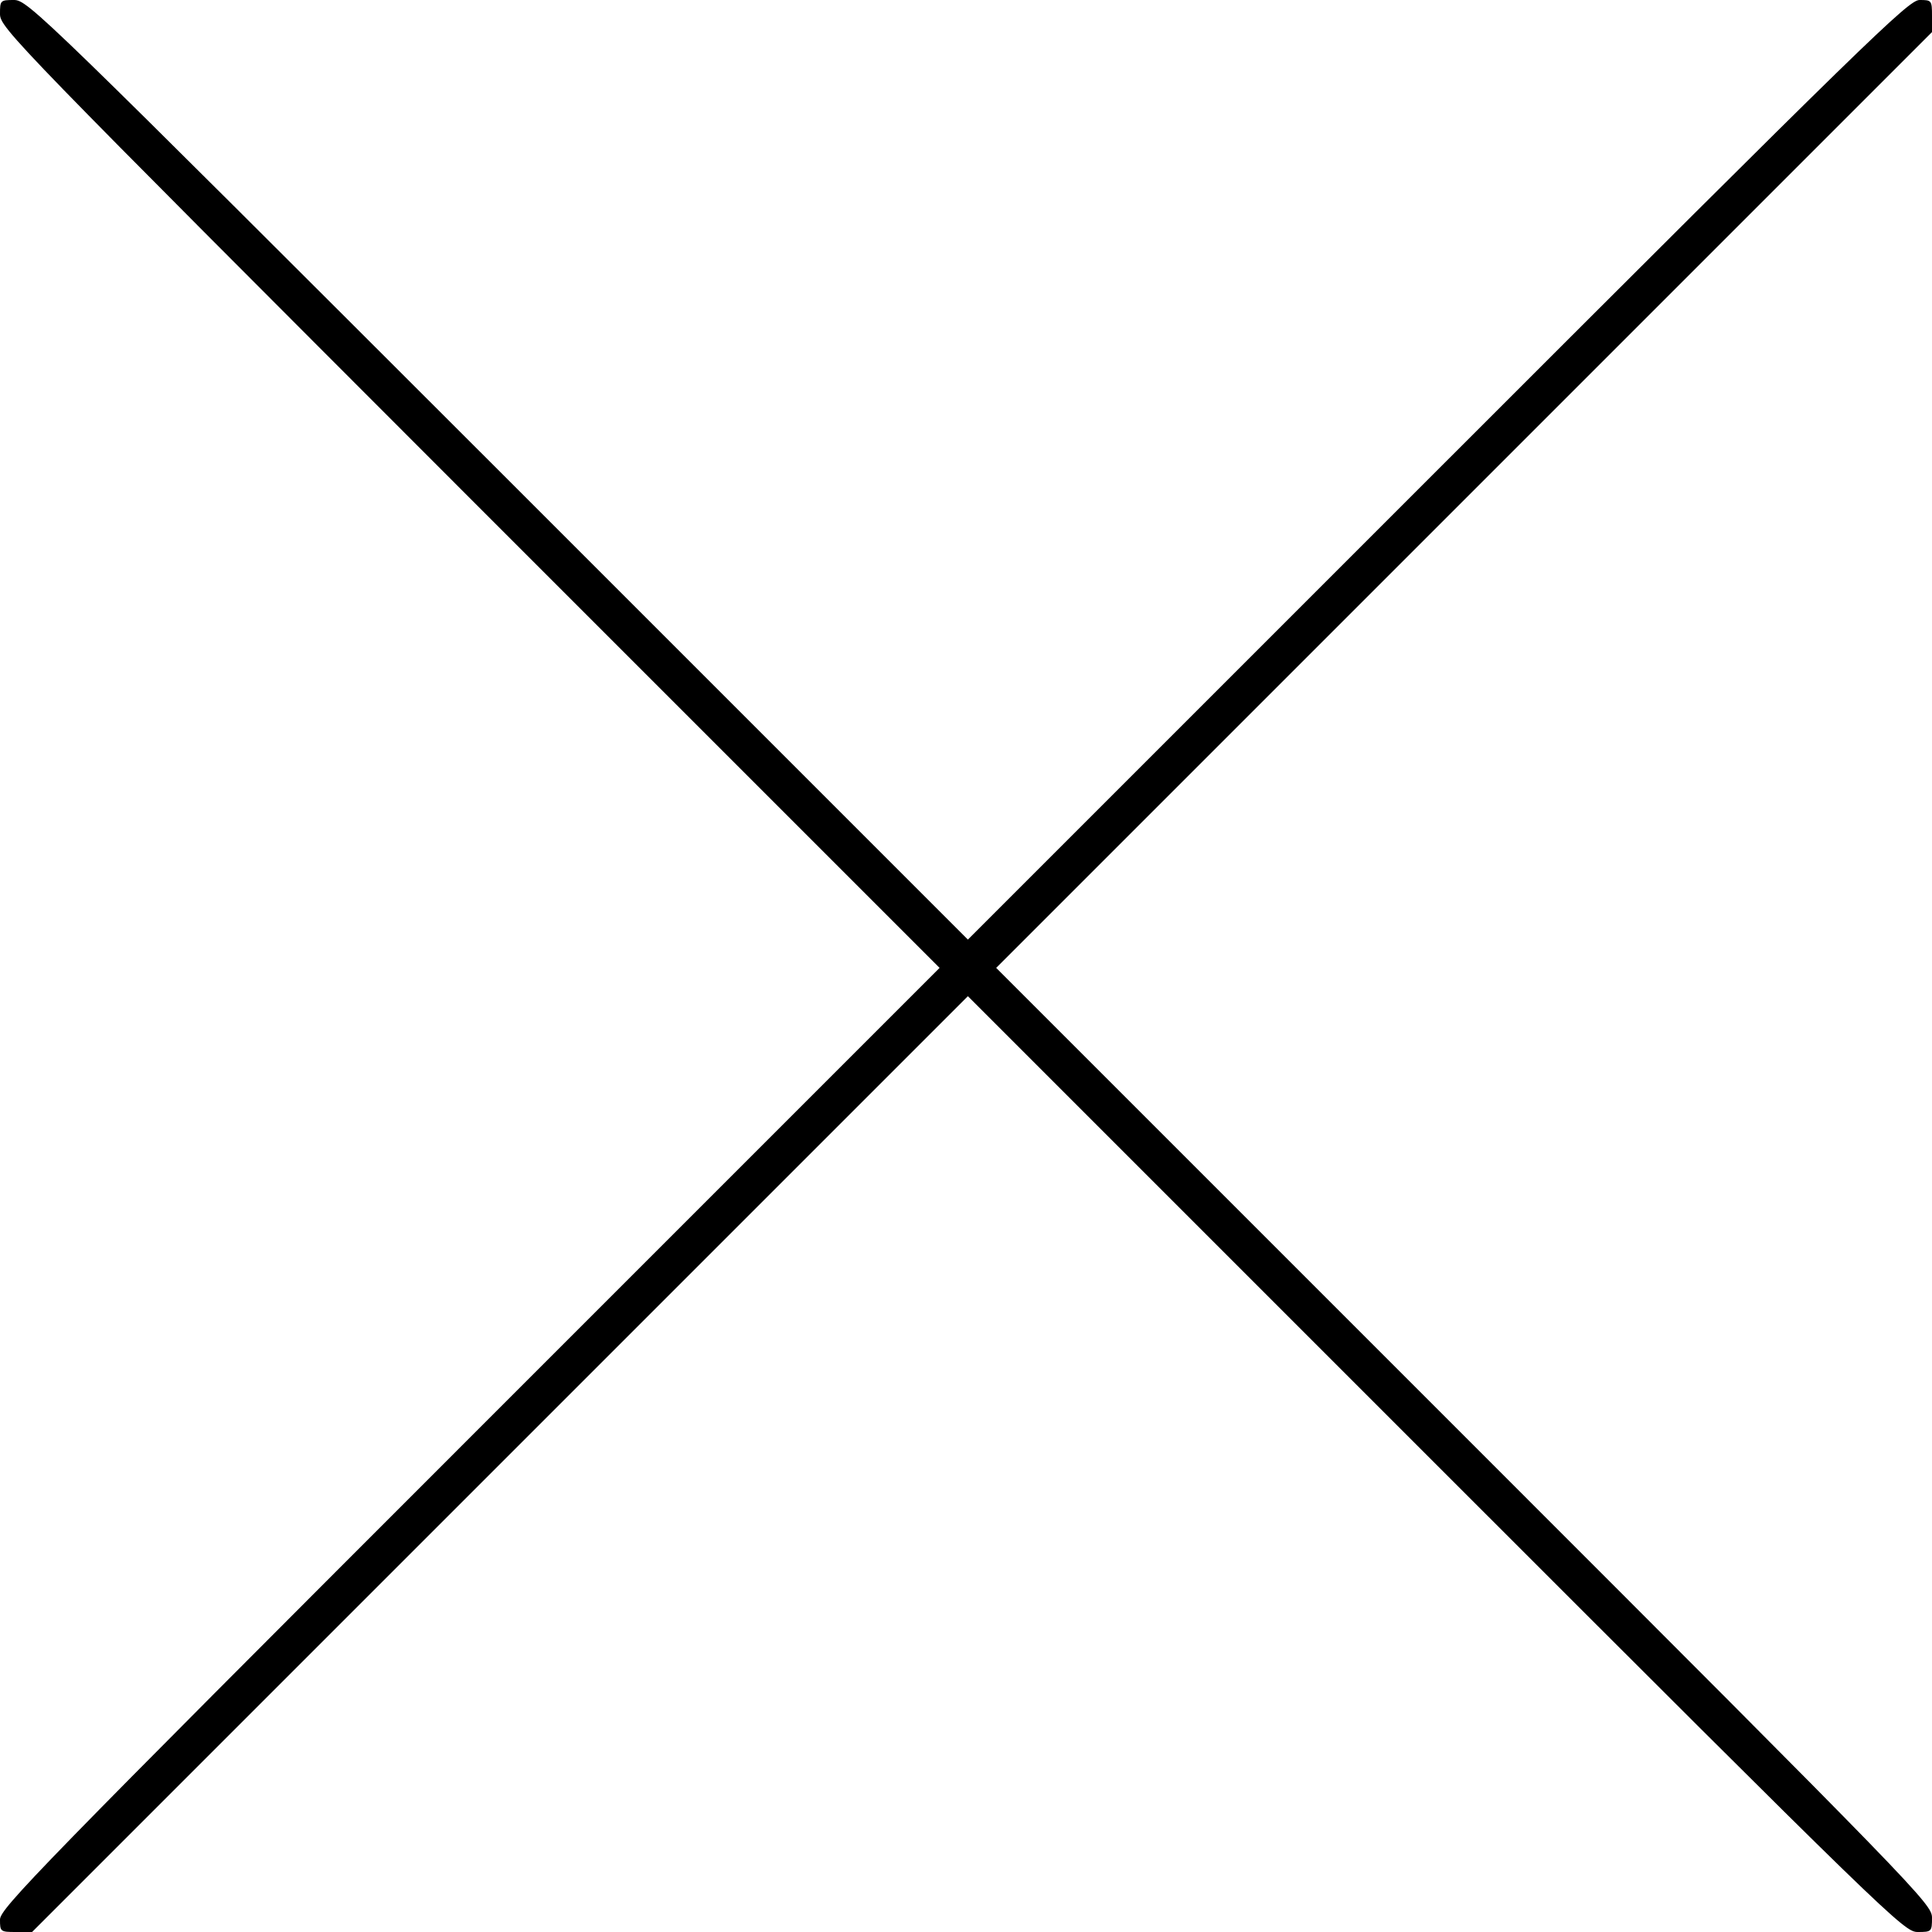
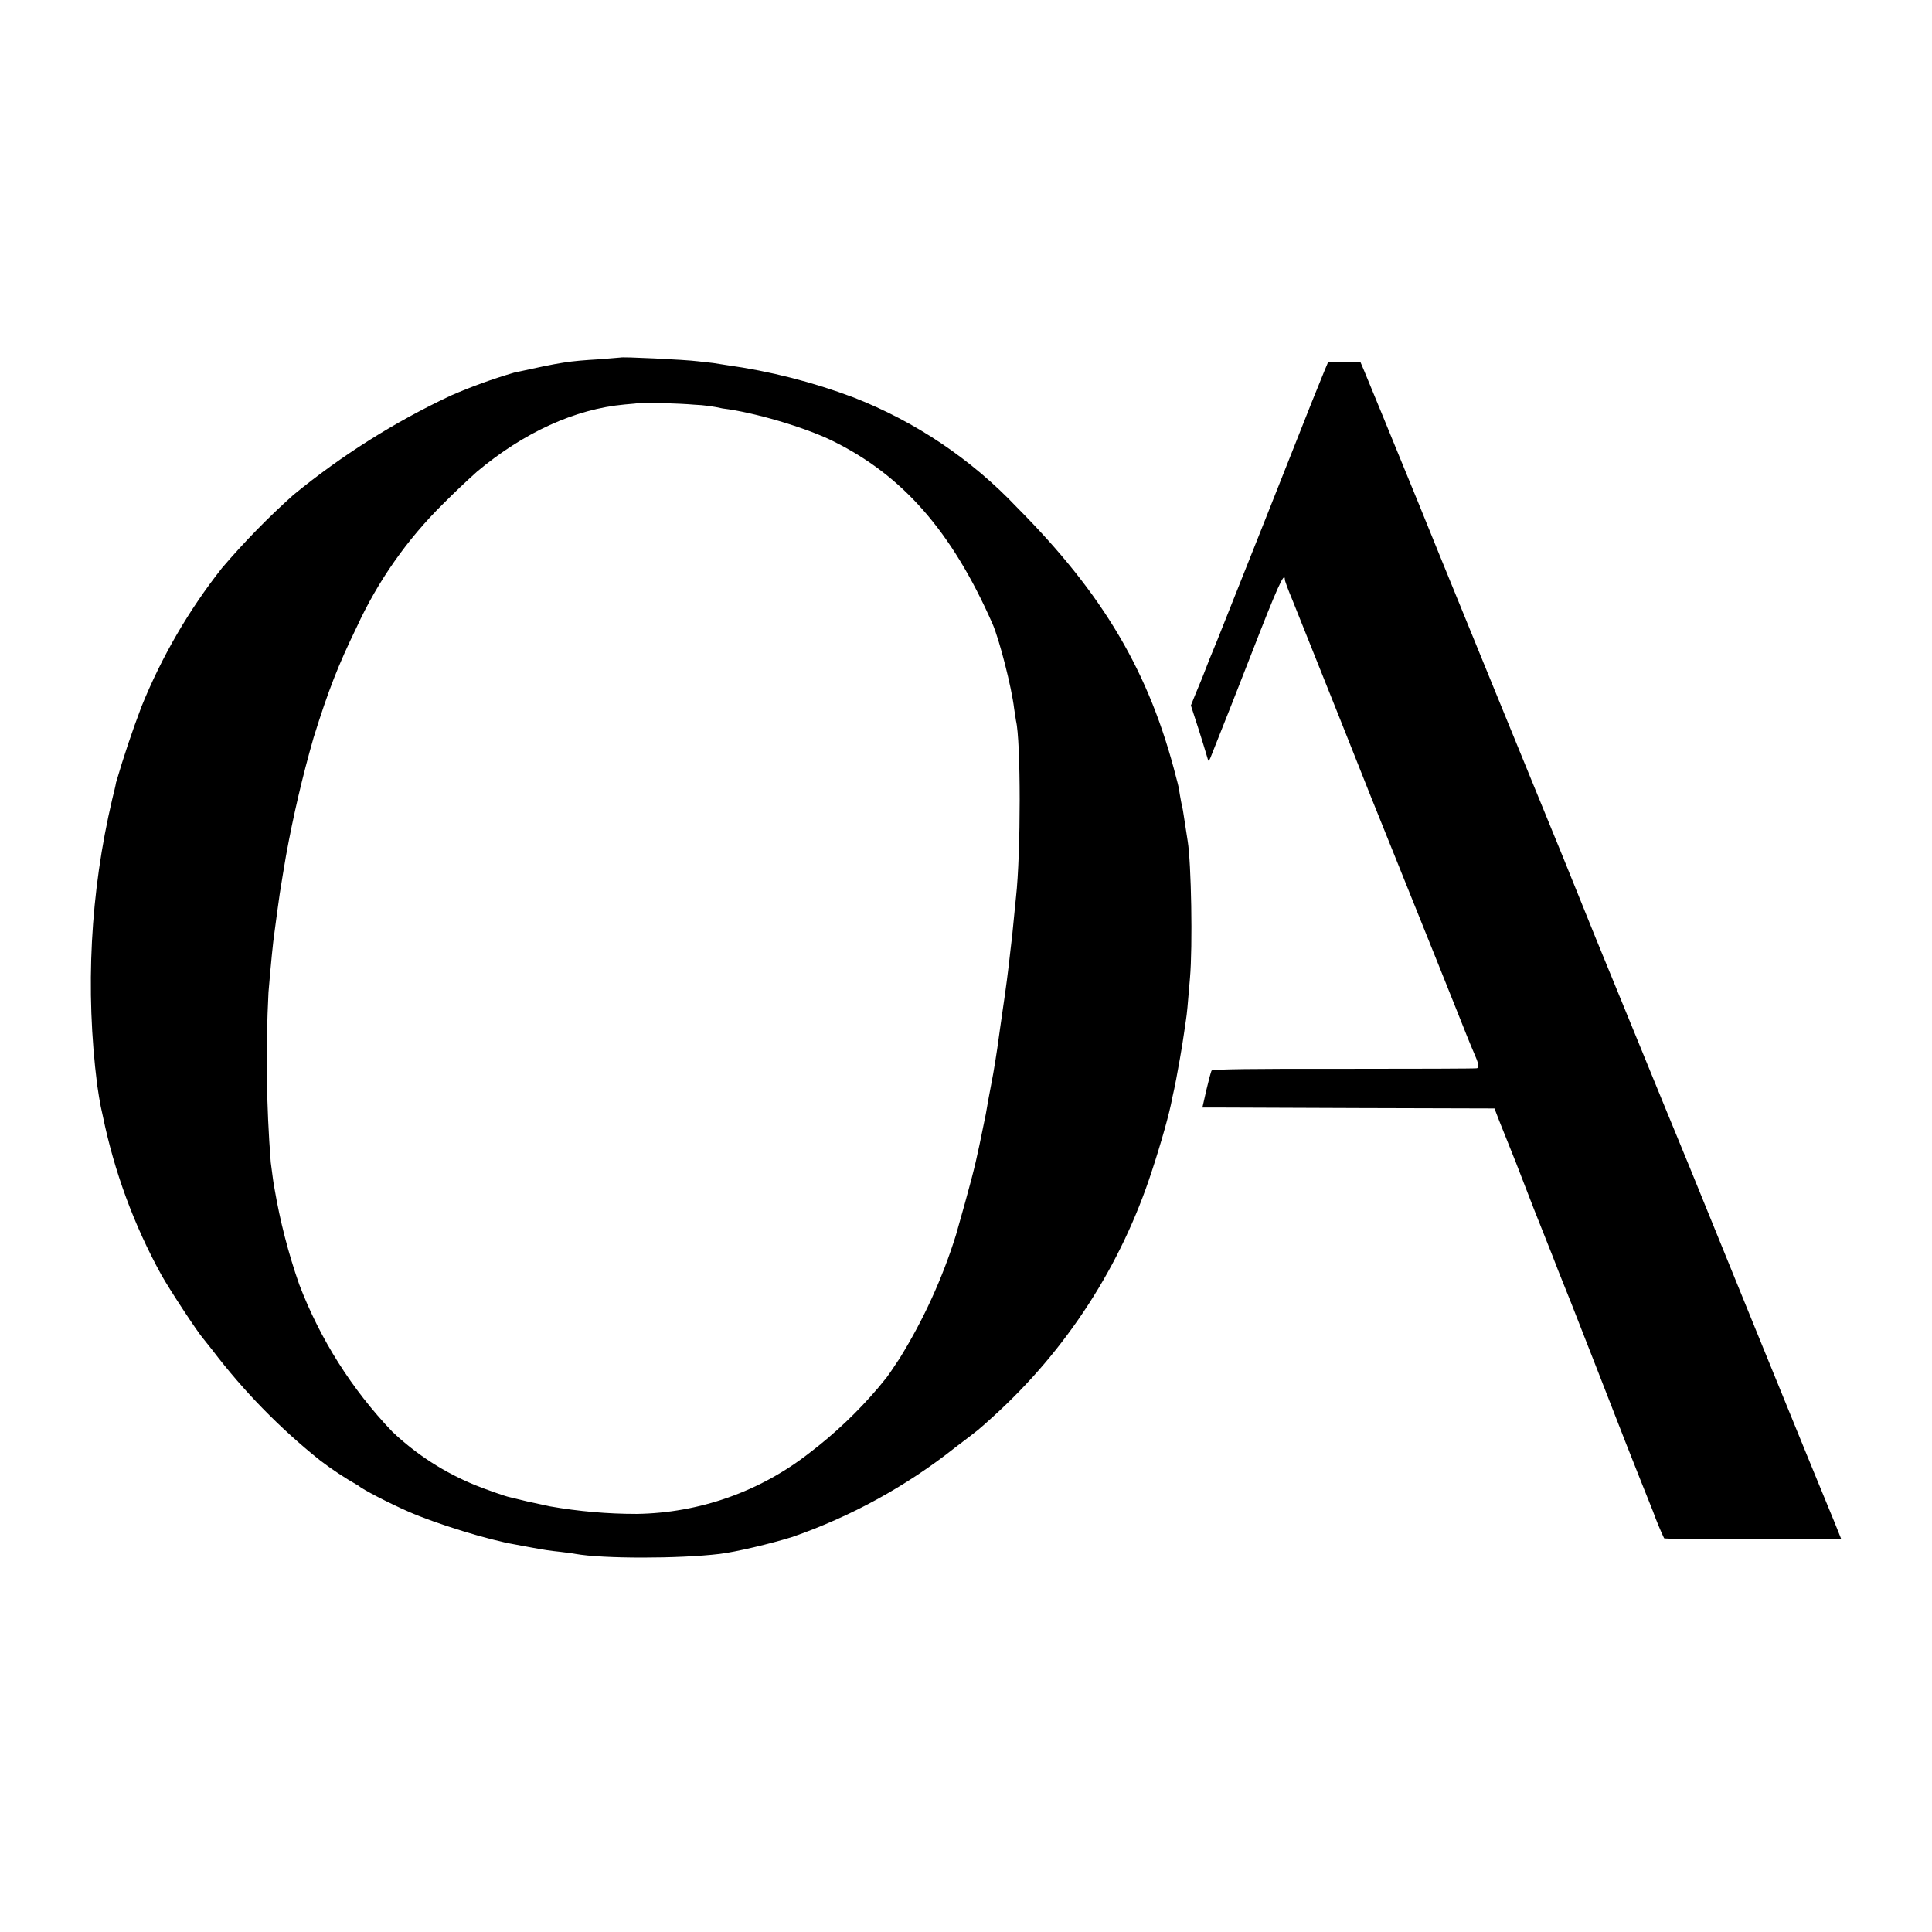
- <svg xmlns="http://www.w3.org/2000/svg" version="1.0" viewBox="0 0 512 512">
-   <path d="M0 3.7C0 7.4 3.5 10.9 124.5 132L249 256.5 124.5 381C10.2 495.3 0 505.8 0 508.7c0 3.2.1 3.3 4.2 3.3h4.3l124-124 124-124 124 124c120.6 120.6 124.1 124 127.7 124 3.7 0 3.8-.1 3.8-3.8 0-3.6-3.4-7.1-124-127.7l-124-124 124-124 124-124V4.2c0-4.1-.1-4.2-3.3-4.2-2.9 0-13.4 10.2-127.7 124.5L256.5 249 132 124.5C10.9 3.5 7.4 0 3.7 0 .1 0 0 .1 0 3.7z" />
+ <svg xmlns="http://www.w3.org/2000/svg" version="1.0" viewBox="0 0 1024 1024">
+   <path d="M328.8 189.5l-10.8.9c-16.8 1-20 1.5-45.5 7.1a285 285 0 00-33.4 12.1 399.4 399.4 0 00-83.7 52.8 404.1 404.1 0 00-37.7 38.6A300.8 300.8 0 0075 374.5a542.3 542.3 0 00-13.5 40.3c-.2 1.5-1.2 5.4-2 8.7a428.4 428.4 0 00-8 151.5l1 6.5.9 5 1.1 5a299.8 299.8 0 0030.9 84c4 7.3 19.5 30.9 22.4 34.1l4.7 5.9a332.6 332.6 0 0057.1 58.5 178.8 178.8 0 0020.3 13.4c2.2 2 15.7 9 26.6 13.8 14.8 6.5 42.4 15 56.5 17.4l7.5 1.4c8.1 1.5 10.7 1.9 16.5 2.5 3 .4 6.6.8 8 1.1 14.3 2.6 55 2.6 76.5 0 8.4-1 27-5.4 38.5-9a295.3 295.3 0 0086.4-47.5c13.3-10.1 11.7-8.8 20-16.3a300.9 300.9 0 0084.1-130.1c4.7-14.2 9.5-31.1 10.8-38.7l1.1-5 1-5 2-11c.8-4.7 1.8-10.5 2.1-13l1.1-7.5c.5-3.2.9-7.3 2.1-22 1.5-17 .7-61-1.2-72.7l-2.1-13.6a85 85 0 00-.9-5.2c-.3-.8-.7-3.3-1.1-5.5-.7-4.4-.7-4.6-1.9-9-14.2-56.1-38.6-97.4-84.5-143.6a239.2 239.2 0 00-86.5-58.2 313.5 313.5 0 00-67.5-17.2l-7-1.1-8-.9c-7-.9-40.6-2.5-41.2-2zm39.2 25a82.7 82.7 0 0115 2c16.5 2 43.4 9.9 58.1 17.1 37.3 18.3 63.3 47.9 84.9 96.9 3.6 8.1 10.2 33.8 11.5 45l1 6.5c2.6 10.5 2.6 70.4 0 93.5l-1 10-1 10.2-1 8.5a752 752 0 01-4 30.8l-1.5 10.5-1.4 10-1 6.5c-.9 5.4-1.4 8.7-2.1 12l-1.6 8.5-1.4 8-3.4 16.5c-2.5 12-4.7 20.4-12.4 47.5a286.3 286.3 0 01-29.9 65.5c-3.4 5.2-6.5 9.7-6.8 10l-4.5 5.5a233 233 0 01-36.5 34.6 152.2 152.2 0 01-91.5 32.3 265.4 265.4 0 01-46-4l-12-2.6-9.5-2.3c-1.8-.3-12.6-4.1-18-6.3a141.4 141.4 0 01-44.1-28.4 233.4 233.4 0 01-49.3-78 313.7 313.7 0 01-13.1-50.8c-.5-2.4-1-6.3-2-14a701.7 701.7 0 01-1.2-90c1.3-15.5 2.4-26.7 3.2-32l1.4-10.5c1.1-8.4 1.6-11.4 3.1-20.5l1.6-9.5a644.2 644.2 0 0114.6-62.5c7.9-25.3 13-38.3 22.8-58.5a222 222 0 0145.9-65.5 451 451 0 0117.9-17c24.8-20.8 52-33.2 78.2-35.6 4.1-.3 7.6-.7 7.7-.8.5-.4 21.8.2 29.3.9zM702 196.5l-6.6 16.3a48289 48289 0 01-50.3 126.7l-4.1 10-3.9 10-3.4 8.2-2.5 6.2 4.3 13.3a849 849 0 014.7 15.3c.2 1.4.9.6 2.2-3a5952.4 5952.4 0 0020.5-52c14-36.1 18.1-45.2 18.1-40.3 0 .7 1.8 5.6 4 10.8l25 62.5a10765.7 10765.7 0 0034 85l18.5 46 9 22.5c4.2 10.7 8.5 21.3 9.5 23.5 2.8 6.4 3.2 8.2 1.8 8.7-.7.2-32.5.3-70.6.3-47.7-.1-69.5.2-70 .9-.4.6-1.6 5.3-2.8 10.3l-2.1 9.3h6.1l77.4.3 71.3.2 2.5 6.5 3.4 8.5 5.4 13.5a3204.3 3204.3 0 0019.6 50l2.9 7.5 7 17.5 13.5 34.5 15 38.5 8.5 21.5 6.2 15.5a169 169 0 005.9 14.3c.3.4 21.6.6 47.2.5l46.6-.3-3.4-8.5-10.9-26.5-4.3-10.5-25.7-63-35.6-87.5-14.4-35-9-22-9-22a10147.6 10147.6 0 01-35-86l-13.5-33-13.5-33-4.5-11-4.5-11-30-73.5a7152.9 7152.9 0 00-21-51.5l-8.8-21.5-9.6-23.3-2-4.7h-17.2l-1.9 4.5z" />
</svg>
